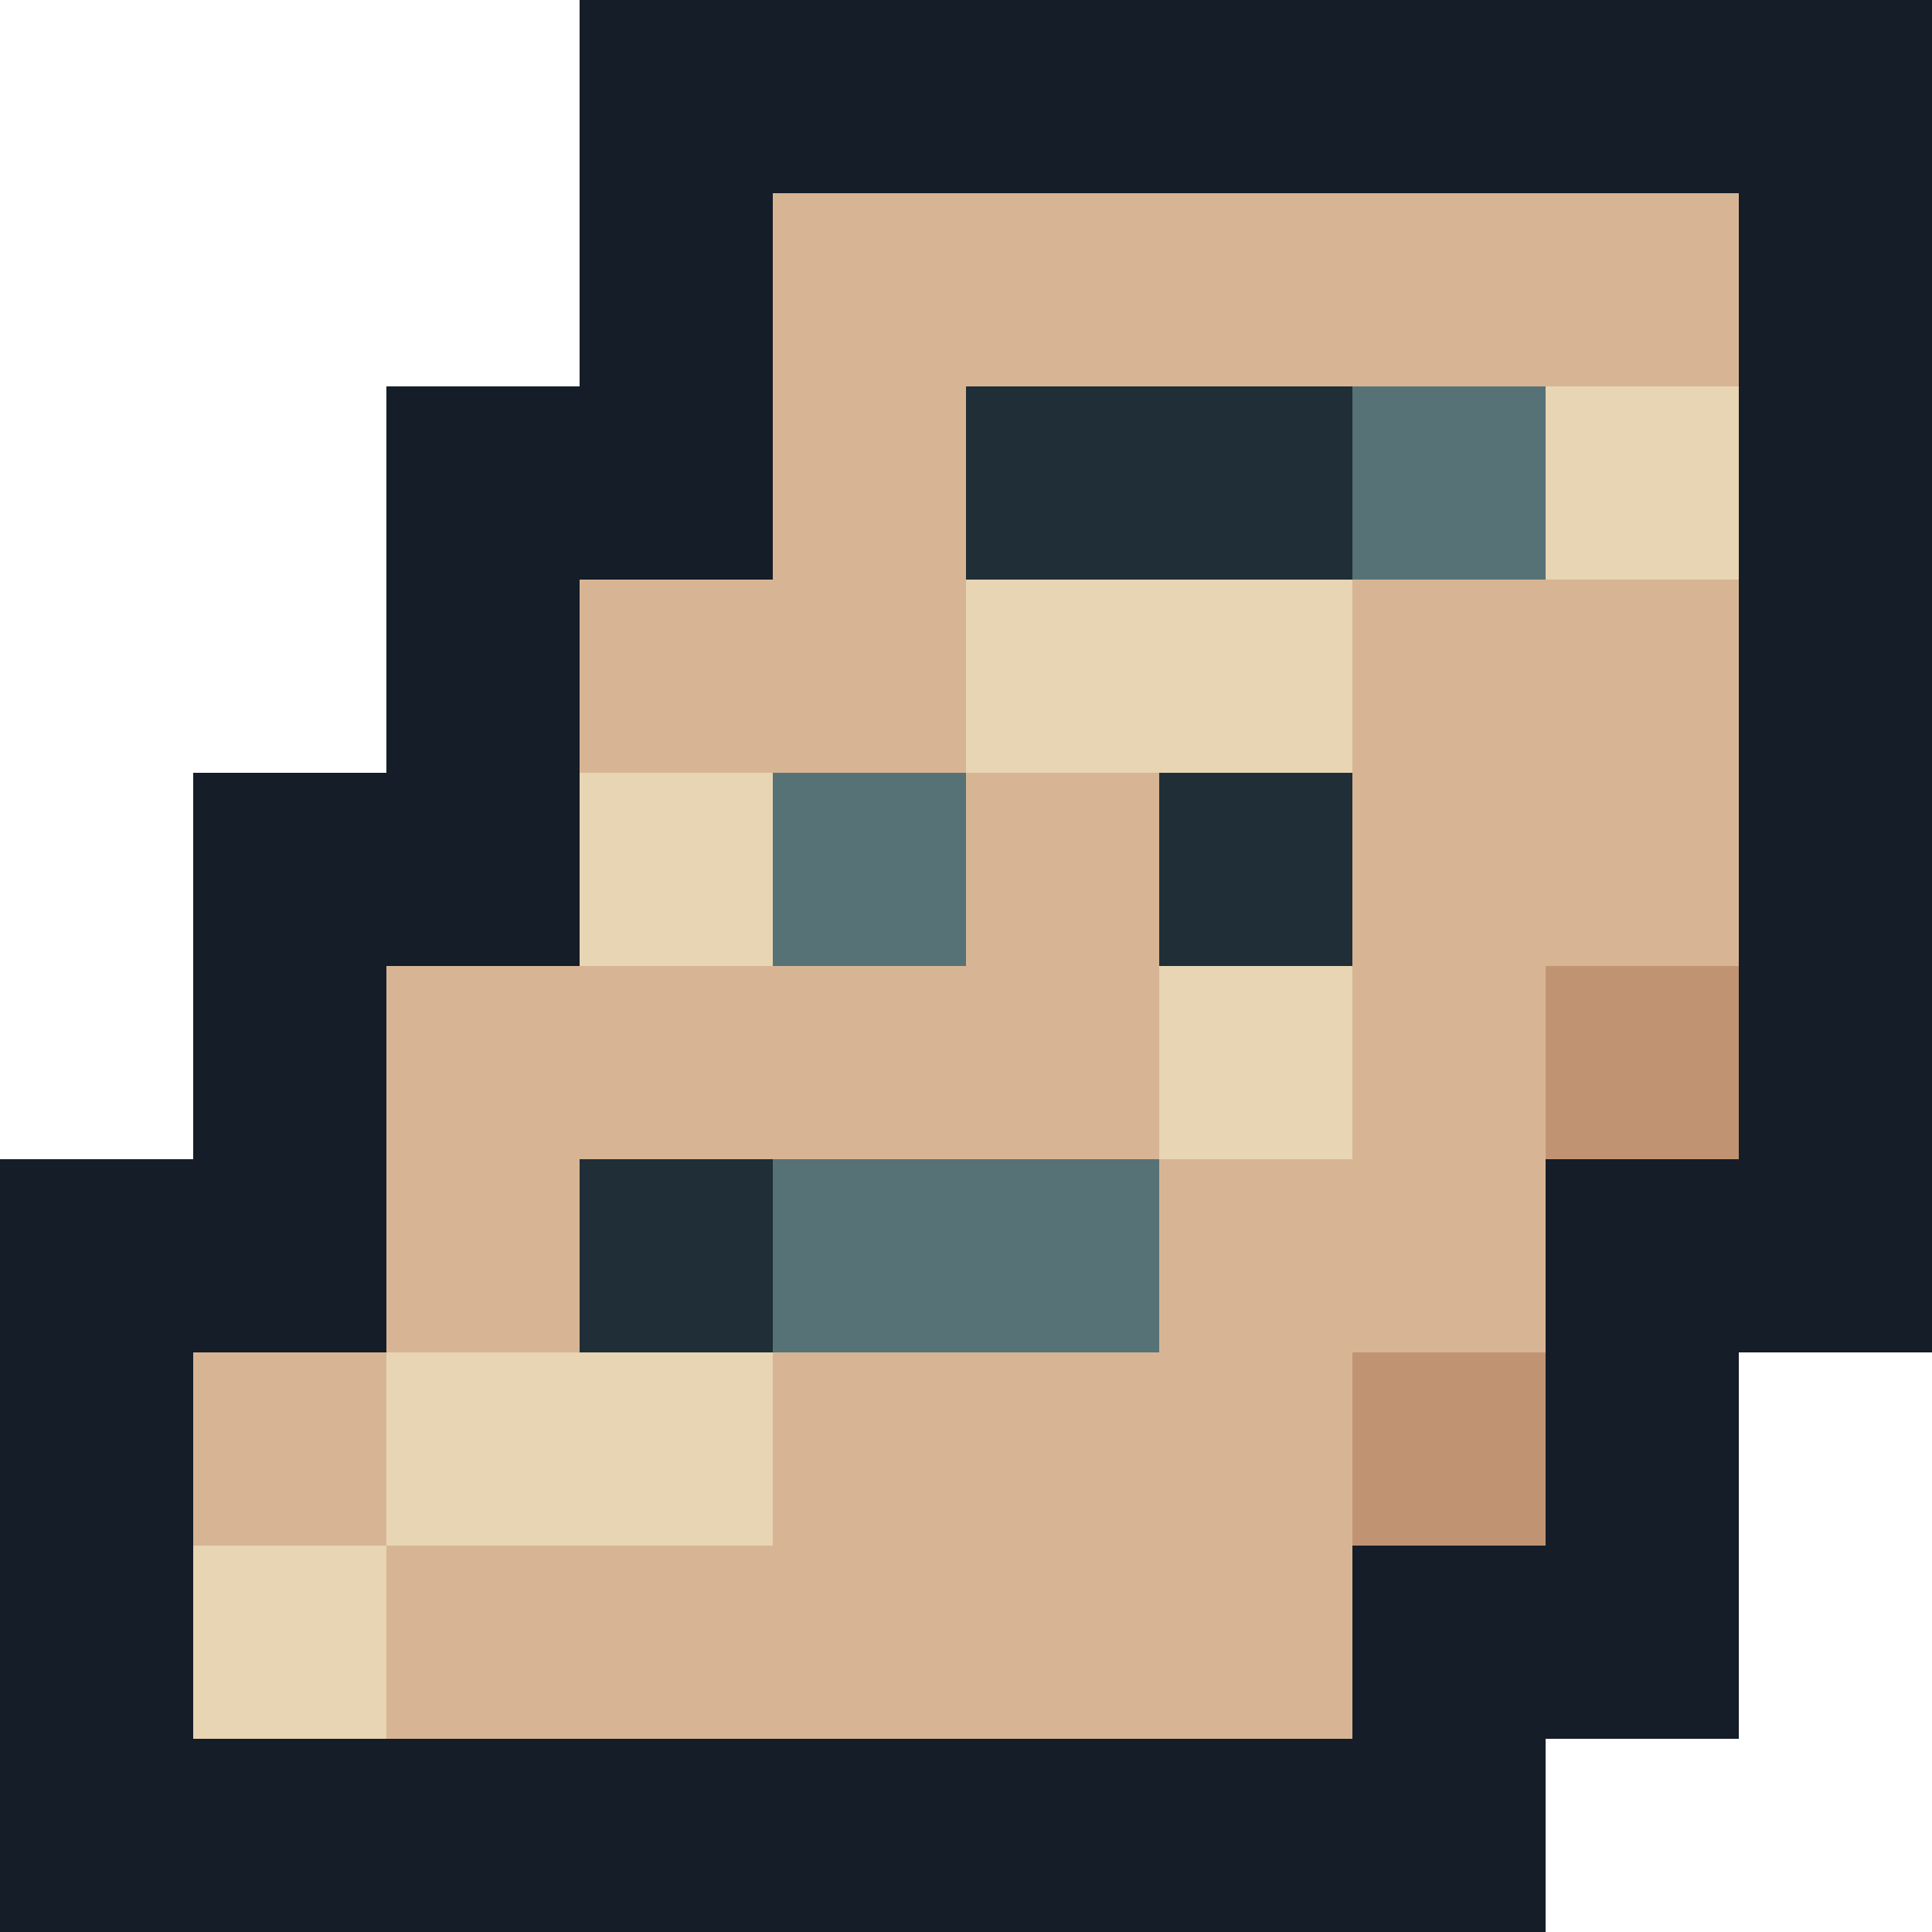
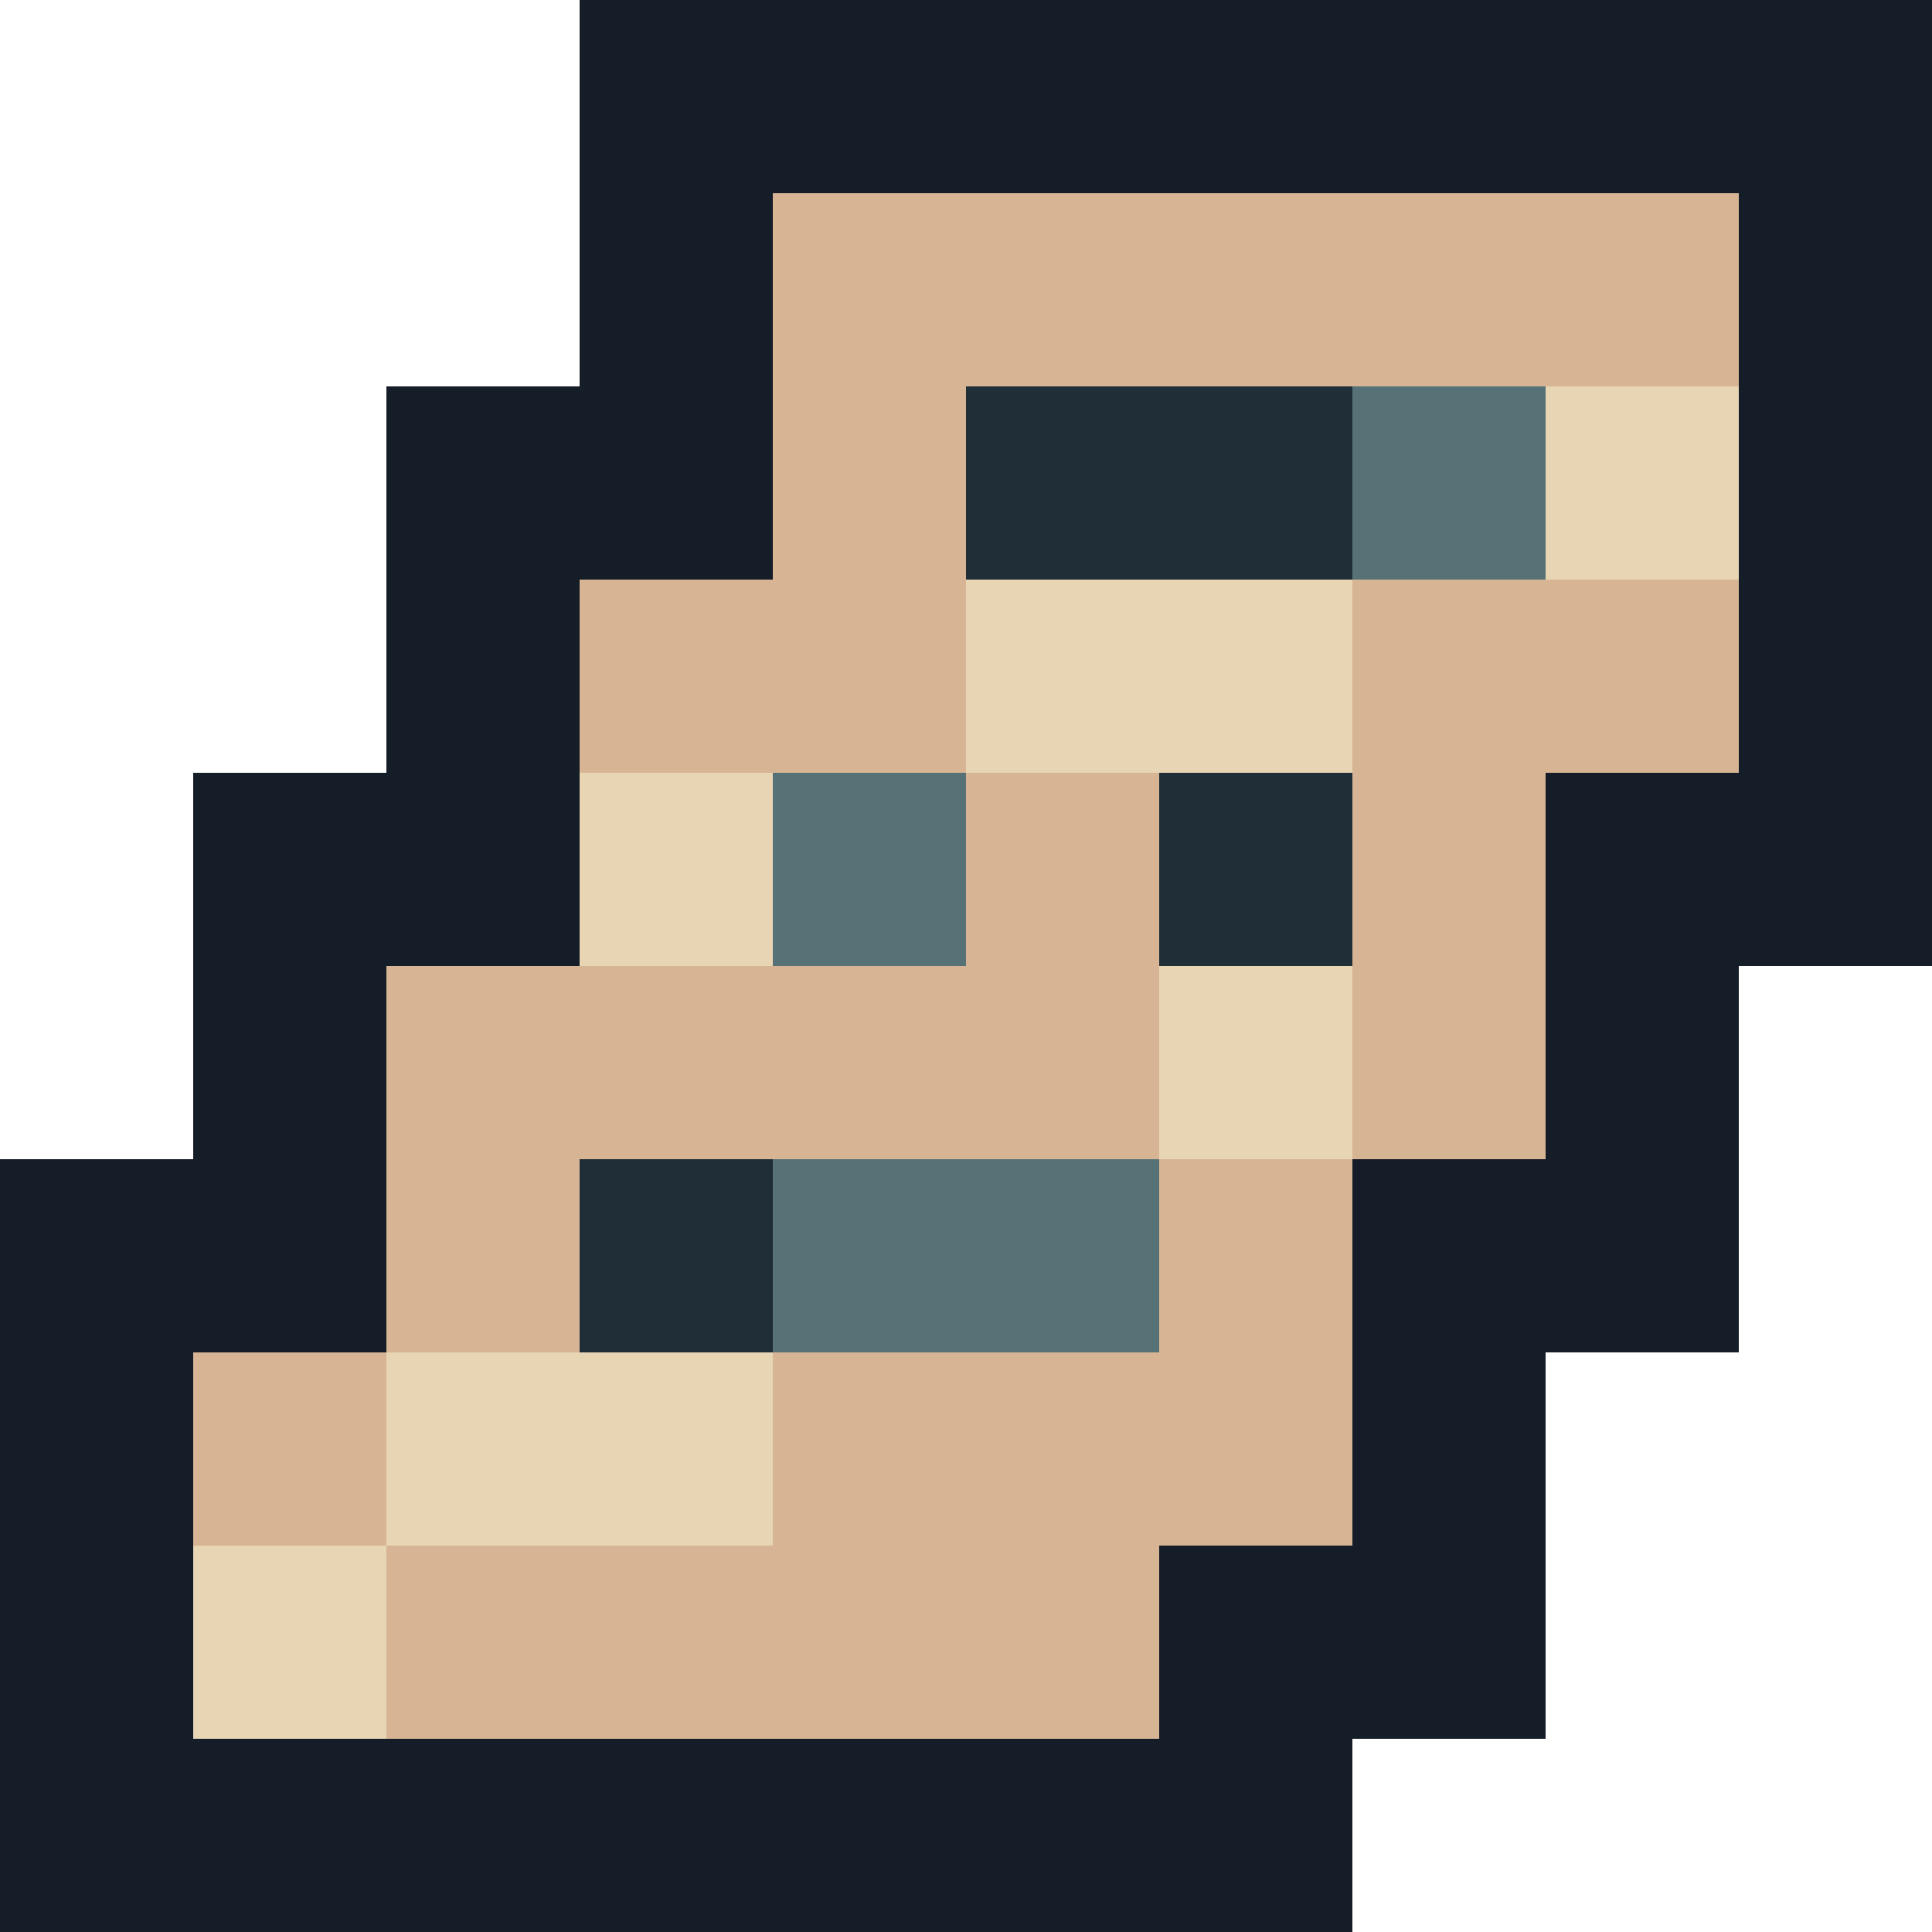
- <svg xmlns="http://www.w3.org/2000/svg" version="1.1" width="100" height="100" shape-rendering="crispEdges">
-   <rect x="30" y="0" width="10" height="10" fill="#151D28" />
-   <rect x="40" y="0" width="10" height="10" fill="#151D28" />
-   <rect x="50" y="0" width="10" height="10" fill="#151D28" />
-   <rect x="60" y="0" width="10" height="10" fill="#151D28" />
-   <rect x="70" y="0" width="10" height="10" fill="#151D28" />
-   <rect x="80" y="0" width="10" height="10" fill="#151D28" />
-   <rect x="90" y="0" width="10" height="10" fill="#151D28" />
-   <rect x="30" y="10" width="10" height="10" fill="#151D28" />
-   <rect x="40" y="10" width="10" height="10" fill="#D7B594" />
-   <rect x="50" y="10" width="10" height="10" fill="#D7B594" />
-   <rect x="60" y="10" width="10" height="10" fill="#D7B594" />
-   <rect x="70" y="10" width="10" height="10" fill="#D7B594" />
-   <rect x="80" y="10" width="10" height="10" fill="#D7B594" />
-   <rect x="90" y="10" width="10" height="10" fill="#151D28" />
-   <rect x="20" y="20" width="10" height="10" fill="#151D28" />
-   <rect x="30" y="20" width="10" height="10" fill="#151D28" />
-   <rect x="40" y="20" width="10" height="10" fill="#D7B594" />
-   <rect x="50" y="20" width="10" height="10" fill="#202E37" />
-   <rect x="60" y="20" width="10" height="10" fill="#202E37" />
-   <rect x="70" y="20" width="10" height="10" fill="#577277" />
-   <rect x="80" y="20" width="10" height="10" fill="#E7D5B3" />
-   <rect x="90" y="20" width="10" height="10" fill="#151D28" />
-   <rect x="20" y="30" width="10" height="10" fill="#151D28" />
-   <rect x="30" y="30" width="10" height="10" fill="#D7B594" />
-   <rect x="40" y="30" width="10" height="10" fill="#D7B594" />
-   <rect x="50" y="30" width="10" height="10" fill="#E7D5B3" />
-   <rect x="60" y="30" width="10" height="10" fill="#E7D5B3" />
-   <rect x="70" y="30" width="10" height="10" fill="#D7B594" />
-   <rect x="80" y="30" width="10" height="10" fill="#D7B594" />
-   <rect x="90" y="30" width="10" height="10" fill="#151D28" />
-   <rect x="10" y="40" width="10" height="10" fill="#151D28" />
-   <rect x="20" y="40" width="10" height="10" fill="#151D28" />
-   <rect x="30" y="40" width="10" height="10" fill="#E7D5B3" />
-   <rect x="40" y="40" width="10" height="10" fill="#577277" />
-   <rect x="50" y="40" width="10" height="10" fill="#D7B594" />
-   <rect x="60" y="40" width="10" height="10" fill="#202E37" />
-   <rect x="70" y="40" width="10" height="10" fill="#D7B594" />
-   <rect x="80" y="40" width="10" height="10" fill="#D7B594" />
-   <rect x="90" y="40" width="10" height="10" fill="#151D28" />
-   <rect x="10" y="50" width="10" height="10" fill="#151D28" />
-   <rect x="20" y="50" width="10" height="10" fill="#D7B594" />
-   <rect x="30" y="50" width="10" height="10" fill="#D7B594" />
-   <rect x="40" y="50" width="10" height="10" fill="#D7B594" />
-   <rect x="50" y="50" width="10" height="10" fill="#D7B594" />
-   <rect x="60" y="50" width="10" height="10" fill="#E7D5B3" />
-   <rect x="70" y="50" width="10" height="10" fill="#D7B594" />
-   <rect x="80" y="50" width="10" height="10" fill="#C09473" />
-   <rect x="90" y="50" width="10" height="10" fill="#151D28" />
-   <rect x="0" y="60" width="10" height="10" fill="#151D28" />
-   <rect x="10" y="60" width="10" height="10" fill="#151D28" />
-   <rect x="20" y="60" width="10" height="10" fill="#D7B594" />
-   <rect x="30" y="60" width="10" height="10" fill="#202E37" />
-   <rect x="40" y="60" width="10" height="10" fill="#577277" />
-   <rect x="50" y="60" width="10" height="10" fill="#577277" />
-   <rect x="60" y="60" width="10" height="10" fill="#D7B594" />
-   <rect x="70" y="60" width="10" height="10" fill="#D7B594" />
-   <rect x="80" y="60" width="10" height="10" fill="#151D28" />
-   <rect x="90" y="60" width="10" height="10" fill="#151D28" />
-   <rect x="0" y="70" width="10" height="10" fill="#151D28" />
-   <rect x="10" y="70" width="10" height="10" fill="#D7B594" />
-   <rect x="20" y="70" width="10" height="10" fill="#E7D5B3" />
-   <rect x="30" y="70" width="10" height="10" fill="#E7D5B3" />
-   <rect x="40" y="70" width="10" height="10" fill="#D7B594" />
-   <rect x="50" y="70" width="10" height="10" fill="#D7B594" />
-   <rect x="60" y="70" width="10" height="10" fill="#D7B594" />
-   <rect x="70" y="70" width="10" height="10" fill="#C09473" />
-   <rect x="80" y="70" width="10" height="10" fill="#151D28" />
-   <rect x="0" y="80" width="10" height="10" fill="#151D28" />
-   <rect x="10" y="80" width="10" height="10" fill="#E7D5B3" />
-   <rect x="20" y="80" width="10" height="10" fill="#D7B594" />
-   <rect x="30" y="80" width="10" height="10" fill="#D7B594" />
-   <rect x="40" y="80" width="10" height="10" fill="#D7B594" />
-   <rect x="50" y="80" width="10" height="10" fill="#D7B594" />
-   <rect x="60" y="80" width="10" height="10" fill="#D7B594" />
-   <rect x="70" y="80" width="10" height="10" fill="#151D28" />
-   <rect x="80" y="80" width="10" height="10" fill="#151D28" />
-   <rect x="0" y="90" width="10" height="10" fill="#151D28" />
-   <rect x="10" y="90" width="10" height="10" fill="#151D28" />
-   <rect x="20" y="90" width="10" height="10" fill="#151D28" />
-   <rect x="30" y="90" width="10" height="10" fill="#151D28" />
-   <rect x="40" y="90" width="10" height="10" fill="#151D28" />
-   <rect x="50" y="90" width="10" height="10" fill="#151D28" />
-   <rect x="60" y="90" width="10" height="10" fill="#151D28" />
-   <rect x="70" y="90" width="10" height="10" fill="#151D28" />
+ <svg xmlns="http://www.w3.org/2000/svg" version="1.1" width="300" height="300" shape-rendering="crispEdges">
+   <rect x="90" y="0" width="30" height="30" fill="#151D28" />
+   <rect x="120" y="0" width="30" height="30" fill="#151D28" />
+   <rect x="150" y="0" width="30" height="30" fill="#151D28" />
+   <rect x="180" y="0" width="30" height="30" fill="#151D28" />
+   <rect x="210" y="0" width="30" height="30" fill="#151D28" />
+   <rect x="240" y="0" width="30" height="30" fill="#151D28" />
+   <rect x="270" y="0" width="30" height="30" fill="#151D28" />
+   <rect x="90" y="30" width="30" height="30" fill="#151D28" />
+   <rect x="120" y="30" width="30" height="30" fill="#D7B594" />
+   <rect x="150" y="30" width="30" height="30" fill="#D7B594" />
+   <rect x="180" y="30" width="30" height="30" fill="#D7B594" />
+   <rect x="210" y="30" width="30" height="30" fill="#D7B594" />
+   <rect x="240" y="30" width="30" height="30" fill="#D7B594" />
+   <rect x="270" y="30" width="30" height="30" fill="#151D28" />
+   <rect x="60" y="60" width="30" height="30" fill="#151D28" />
+   <rect x="90" y="60" width="30" height="30" fill="#151D28" />
+   <rect x="120" y="60" width="30" height="30" fill="#D7B594" />
+   <rect x="150" y="60" width="30" height="30" fill="#202E37" />
+   <rect x="180" y="60" width="30" height="30" fill="#202E37" />
+   <rect x="210" y="60" width="30" height="30" fill="#577277" />
+   <rect x="240" y="60" width="30" height="30" fill="#E7D5B3" />
+   <rect x="270" y="60" width="30" height="30" fill="#151D28" />
+   <rect x="60" y="90" width="30" height="30" fill="#151D28" />
+   <rect x="90" y="90" width="30" height="30" fill="#D7B594" />
+   <rect x="120" y="90" width="30" height="30" fill="#D7B594" />
+   <rect x="150" y="90" width="30" height="30" fill="#E7D5B3" />
+   <rect x="180" y="90" width="30" height="30" fill="#E7D5B3" />
+   <rect x="210" y="90" width="30" height="30" fill="#D7B594" />
+   <rect x="240" y="90" width="30" height="30" fill="#D7B594" />
+   <rect x="270" y="90" width="30" height="30" fill="#151D28" />
+   <rect x="30" y="120" width="30" height="30" fill="#151D28" />
+   <rect x="60" y="120" width="30" height="30" fill="#151D28" />
+   <rect x="90" y="120" width="30" height="30" fill="#E7D5B3" />
+   <rect x="120" y="120" width="30" height="30" fill="#577277" />
+   <rect x="150" y="120" width="30" height="30" fill="#D7B594" />
+   <rect x="180" y="120" width="30" height="30" fill="#202E37" />
+   <rect x="210" y="120" width="30" height="30" fill="#D7B594" />
+   <rect x="240" y="120" width="30" height="30" fill="#151D28" />
+   <rect x="270" y="120" width="30" height="30" fill="#151D28" />
+   <rect x="30" y="150" width="30" height="30" fill="#151D28" />
+   <rect x="60" y="150" width="30" height="30" fill="#D7B594" />
+   <rect x="90" y="150" width="30" height="30" fill="#D7B594" />
+   <rect x="120" y="150" width="30" height="30" fill="#D7B594" />
+   <rect x="150" y="150" width="30" height="30" fill="#D7B594" />
+   <rect x="180" y="150" width="30" height="30" fill="#E7D5B3" />
+   <rect x="210" y="150" width="30" height="30" fill="#D7B594" />
+   <rect x="240" y="150" width="30" height="30" fill="#151D28" />
+   <rect x="0" y="180" width="30" height="30" fill="#151D28" />
+   <rect x="30" y="180" width="30" height="30" fill="#151D28" />
+   <rect x="60" y="180" width="30" height="30" fill="#D7B594" />
+   <rect x="90" y="180" width="30" height="30" fill="#202E37" />
+   <rect x="120" y="180" width="30" height="30" fill="#577277" />
+   <rect x="150" y="180" width="30" height="30" fill="#577277" />
+   <rect x="180" y="180" width="30" height="30" fill="#D7B594" />
+   <rect x="210" y="180" width="30" height="30" fill="#151D28" />
+   <rect x="240" y="180" width="30" height="30" fill="#151D28" />
+   <rect x="0" y="210" width="30" height="30" fill="#151D28" />
+   <rect x="30" y="210" width="30" height="30" fill="#D7B594" />
+   <rect x="60" y="210" width="30" height="30" fill="#E7D5B3" />
+   <rect x="90" y="210" width="30" height="30" fill="#E7D5B3" />
+   <rect x="120" y="210" width="30" height="30" fill="#D7B594" />
+   <rect x="150" y="210" width="30" height="30" fill="#D7B594" />
+   <rect x="180" y="210" width="30" height="30" fill="#D7B594" />
+   <rect x="210" y="210" width="30" height="30" fill="#151D28" />
+   <rect x="0" y="240" width="30" height="30" fill="#151D28" />
+   <rect x="30" y="240" width="30" height="30" fill="#E7D5B3" />
+   <rect x="60" y="240" width="30" height="30" fill="#D7B594" />
+   <rect x="90" y="240" width="30" height="30" fill="#D7B594" />
+   <rect x="120" y="240" width="30" height="30" fill="#D7B594" />
+   <rect x="150" y="240" width="30" height="30" fill="#D7B594" />
+   <rect x="180" y="240" width="30" height="30" fill="#151D28" />
+   <rect x="210" y="240" width="30" height="30" fill="#151D28" />
+   <rect x="0" y="270" width="30" height="30" fill="#151D28" />
+   <rect x="30" y="270" width="30" height="30" fill="#151D28" />
+   <rect x="60" y="270" width="30" height="30" fill="#151D28" />
+   <rect x="90" y="270" width="30" height="30" fill="#151D28" />
+   <rect x="120" y="270" width="30" height="30" fill="#151D28" />
+   <rect x="150" y="270" width="30" height="30" fill="#151D28" />
+   <rect x="180" y="270" width="30" height="30" fill="#151D28" />
</svg>
